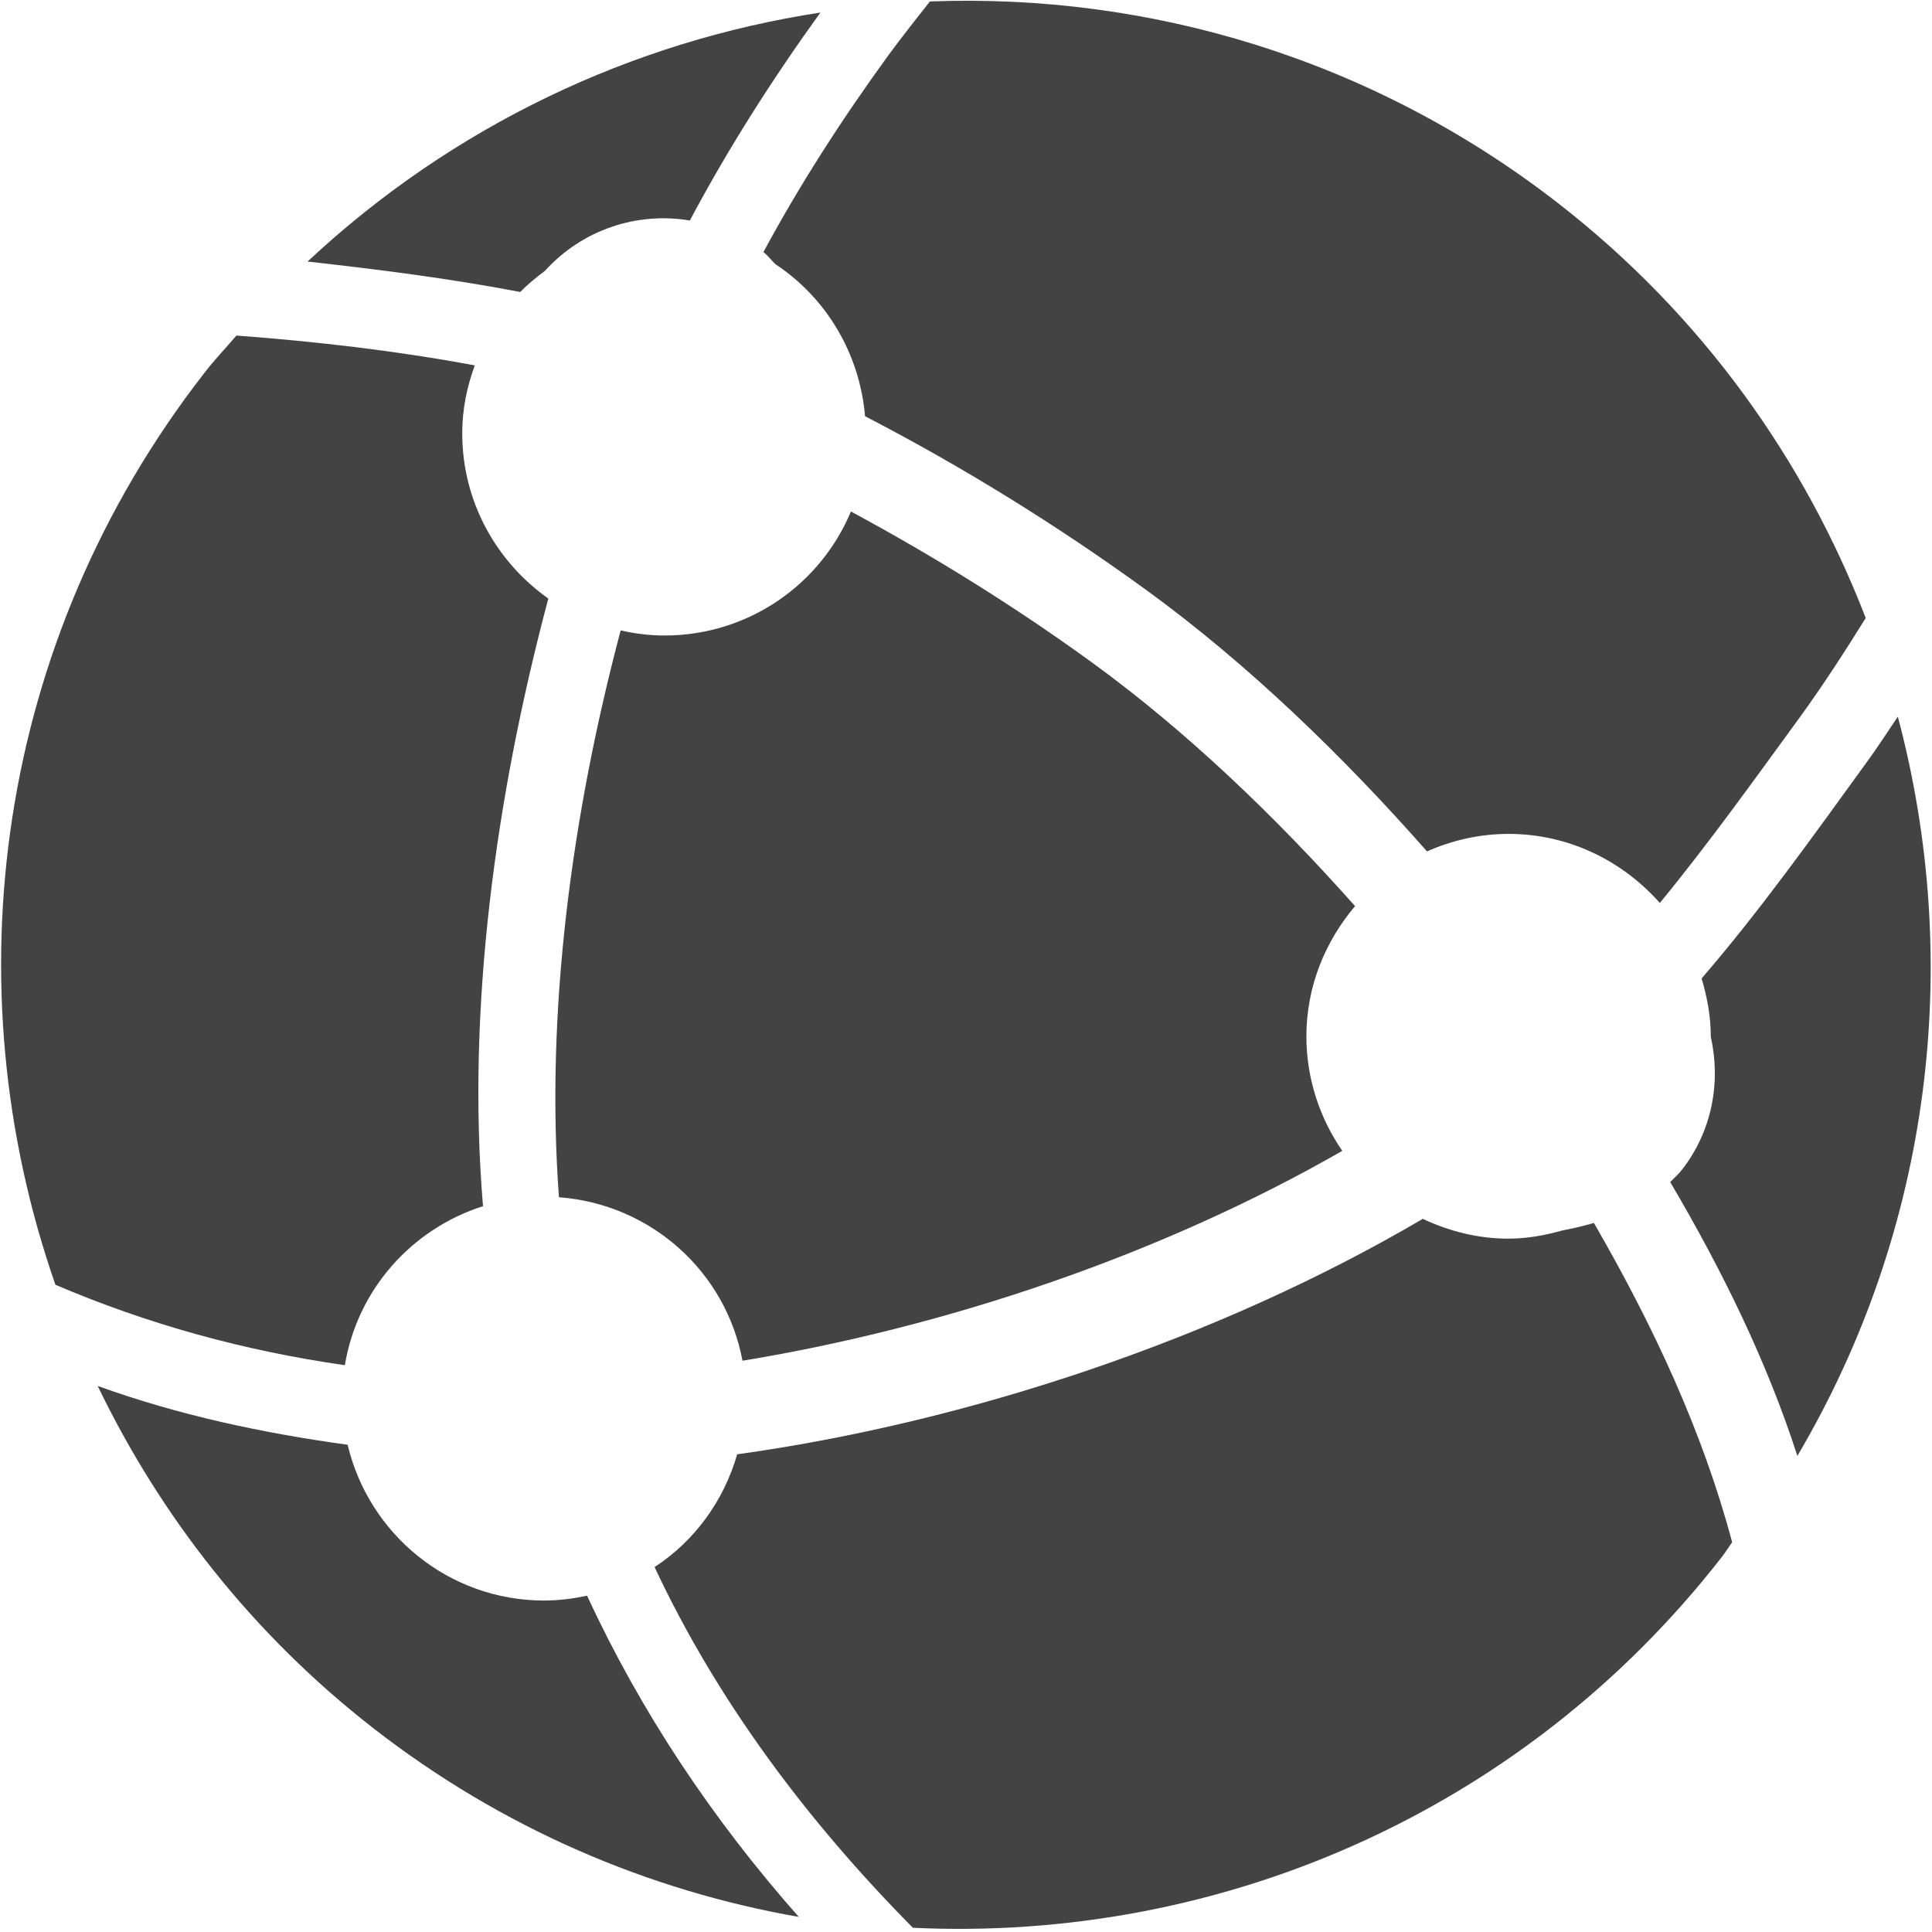
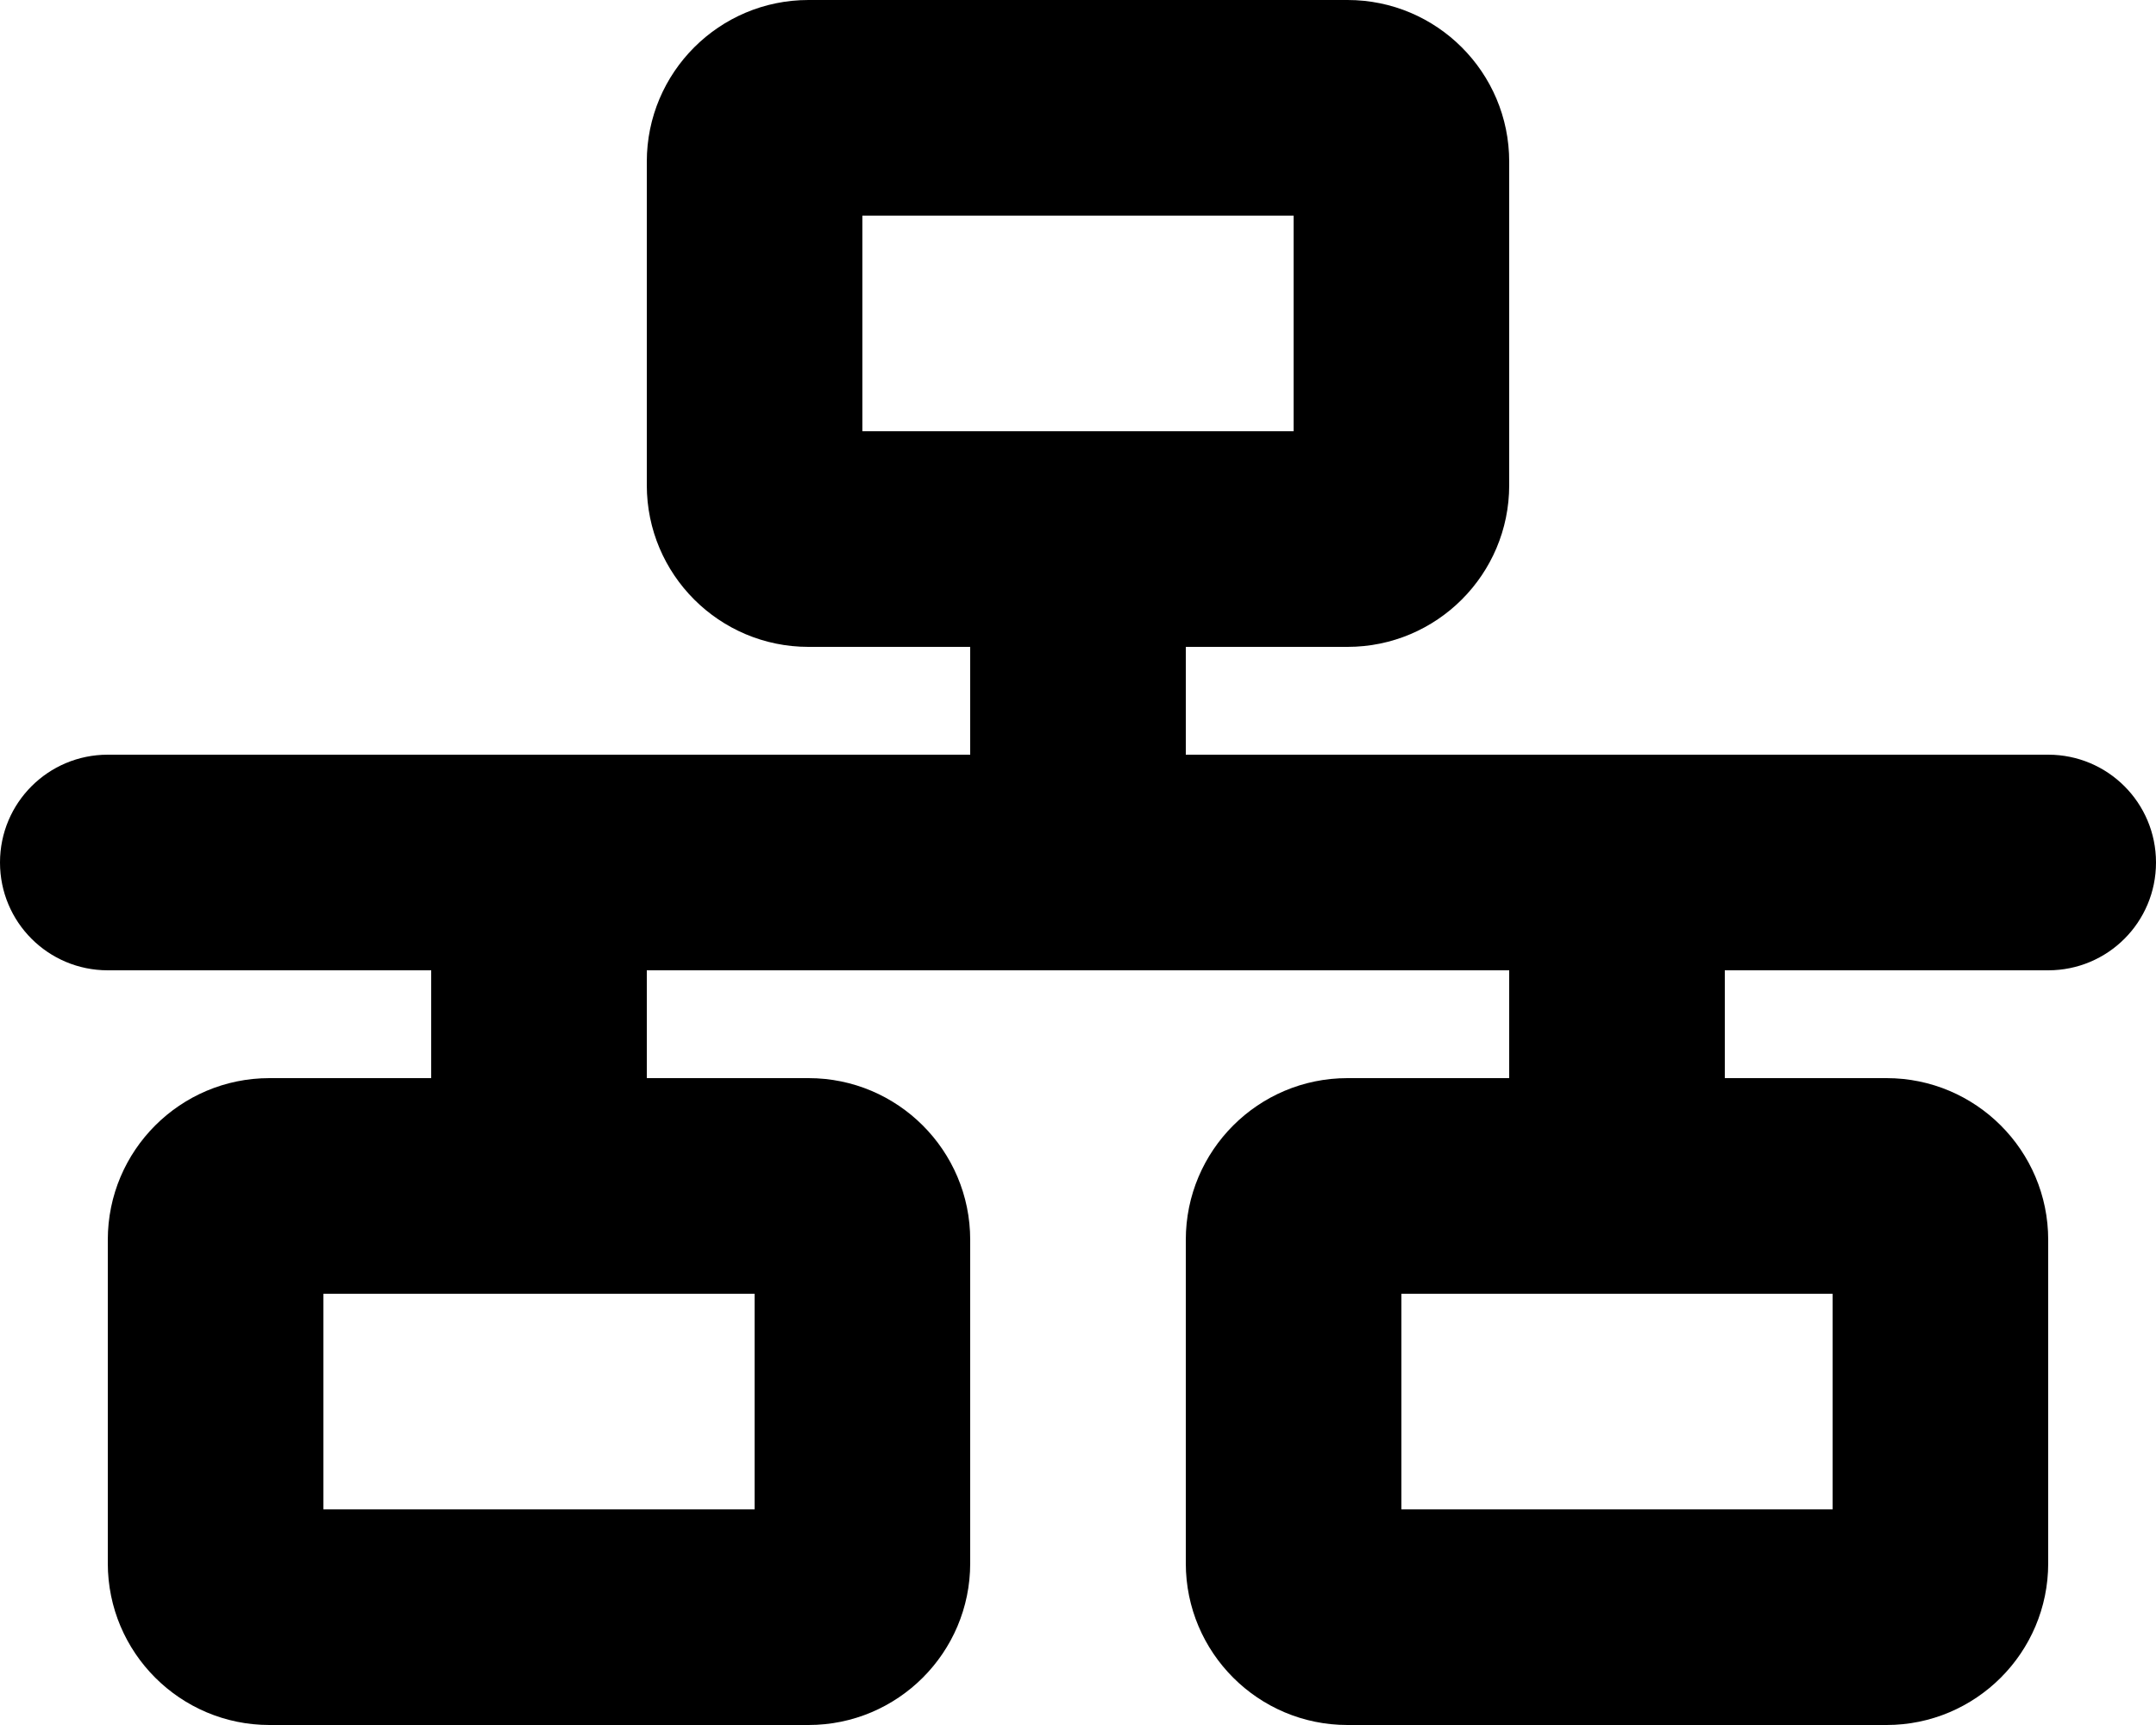
- <svg xmlns="http://www.w3.org/2000/svg" width="800px" height="800px" viewBox="0 0 16 16" version="1.1" class="si-glyph si-glyph-network">
-   <defs>
- 
- </defs>
-   <g stroke="none" stroke-width="1" fill="none" fill-rule="evenodd">
-     <g fill="#434343">
-       <path d="M11.783,10.094 C10.084,11.092 8.017,11.778 6.105,12.044 C5.993,12.432 5.751,12.762 5.421,12.978 C5.933,14.071 6.67,15.065 7.56,15.965 C10.072,16.085 12.601,15.027 14.262,12.891 C14.291,12.853 14.317,12.811 14.345,12.772 C14.101,11.858 13.697,10.988 13.2,10.128 C13.11,10.154 13.024,10.174 12.939,10.19 C12.796,10.23 12.648,10.258 12.493,10.258 C12.238,10.258 12,10.196 11.783,10.094 L11.783,10.094 Z" class="si-glyph-fill">
- 
- </path>
-       <path d="M9.051,5.492 C8.409,5.025 7.735,4.607 7.047,4.236 C6.795,4.84 6.199,5.263 5.502,5.263 C5.377,5.263 5.257,5.247 5.14,5.221 C4.733,6.756 4.516,8.383 4.629,9.915 C5.393,9.973 6.011,10.532 6.149,11.269 C7.844,10.99 9.619,10.39 11.116,9.531 C10.93,9.26 10.819,8.934 10.819,8.582 C10.819,8.169 10.975,7.796 11.222,7.504 C10.568,6.768 9.833,6.061 9.051,5.492 L9.051,5.492 Z" class="si-glyph-fill">
- 
- </path>
-       <path d="M4,9.989 C3.863,8.355 4.104,6.597 4.541,4.957 C4.111,4.653 3.828,4.155 3.828,3.588 C3.828,3.391 3.867,3.202 3.932,3.026 C3.276,2.904 2.618,2.828 1.958,2.779 C1.869,2.883 1.773,2.983 1.689,3.093 C-0.04,5.317 -0.405,8.165 0.459,10.64 C1.23,10.969 2.025,11.187 2.856,11.306 C2.959,10.681 3.408,10.178 4,9.989 L4,9.989 Z" class="si-glyph-fill">
- 
- </path>
-       <path d="M13.928,9.689 C13.899,9.726 13.864,9.756 13.832,9.789 C14.265,10.525 14.631,11.271 14.885,12.057 C16.002,10.167 16.256,7.958 15.717,5.935 C15.627,6.068 15.541,6.202 15.446,6.331 C15.01,6.932 14.571,7.548 14.092,8.103 C14.137,8.255 14.168,8.414 14.168,8.582 L14.168,8.586 C14.252,8.96 14.181,9.365 13.928,9.689 L13.928,9.689 Z" class="si-glyph-fill">
- 
- </path>
-       <path d="M7.164,3.447 C7.963,3.861 8.748,4.345 9.494,4.887 C10.334,5.498 11.121,6.26 11.818,7.051 C12.025,6.959 12.252,6.906 12.494,6.906 C12.994,6.906 13.439,7.131 13.746,7.478 C14.15,6.986 14.529,6.456 14.907,5.938 C15.101,5.67 15.279,5.395 15.451,5.118 C14.945,3.807 14.097,2.612 12.909,1.687 C11.364,0.485 9.515,-0.057 7.701,0.012 C7.586,0.158 7.472,0.302 7.362,0.451 C6.961,1.003 6.623,1.531 6.322,2.088 C6.361,2.117 6.386,2.154 6.422,2.188 C6.839,2.464 7.119,2.922 7.164,3.447 L7.164,3.447 Z" class="si-glyph-fill">
- 
- </path>
-       <path d="M2.879,11.965 C2.168,11.867 1.477,11.719 0.809,11.478 C1.328,12.553 2.087,13.531 3.094,14.314 C4.16,15.143 5.371,15.657 6.615,15.875 C5.893,15.058 5.303,14.169 4.862,13.215 C4.747,13.239 4.628,13.255 4.505,13.255 C3.713,13.254 3.054,12.703 2.879,11.965 L2.879,11.965 Z" class="si-glyph-fill">
- 
- </path>
-       <path d="M4.514,2.242 C4.825,1.9 5.277,1.753 5.713,1.826 C6.025,1.24 6.377,0.683 6.794,0.104 C5.236,0.342 3.752,1.04 2.547,2.166 C3.137,2.232 3.723,2.306 4.308,2.418 C4.371,2.354 4.441,2.297 4.514,2.242 L4.514,2.242 Z" class="si-glyph-fill">
- 
- </path>
-     </g>
-   </g>
+ <svg xmlns="http://www.w3.org/2000/svg" viewBox="0 0 640 512">
+   <path d="M256 64H384v64H256V64zM240 0c-26.5 0-48 21.5-48 48v96c0 26.5 21.5 48 48 48h48v32H32c-17.7 0-32 14.3-32 32s14.3 32 32 32h96v32H80c-26.5 0-48 21.5-48 48v96c0 26.5 21.5 48 48 48H240c26.5 0 48-21.5 48-48V368c0-26.5-21.5-48-48-48H192V288H448v32H400c-26.5 0-48 21.5-48 48v96c0 26.5 21.5 48 48 48H560c26.5 0 48-21.5 48-48V368c0-26.5-21.5-48-48-48H512V288h96c17.7 0 32-14.3 32-32s-14.3-32-32-32H352V192h48c26.5 0 48-21.5 48-48V48c0-26.5-21.5-48-48-48H240zM96 448V384H224v64H96zm320-64H544v64H416V384z" />
</svg>
